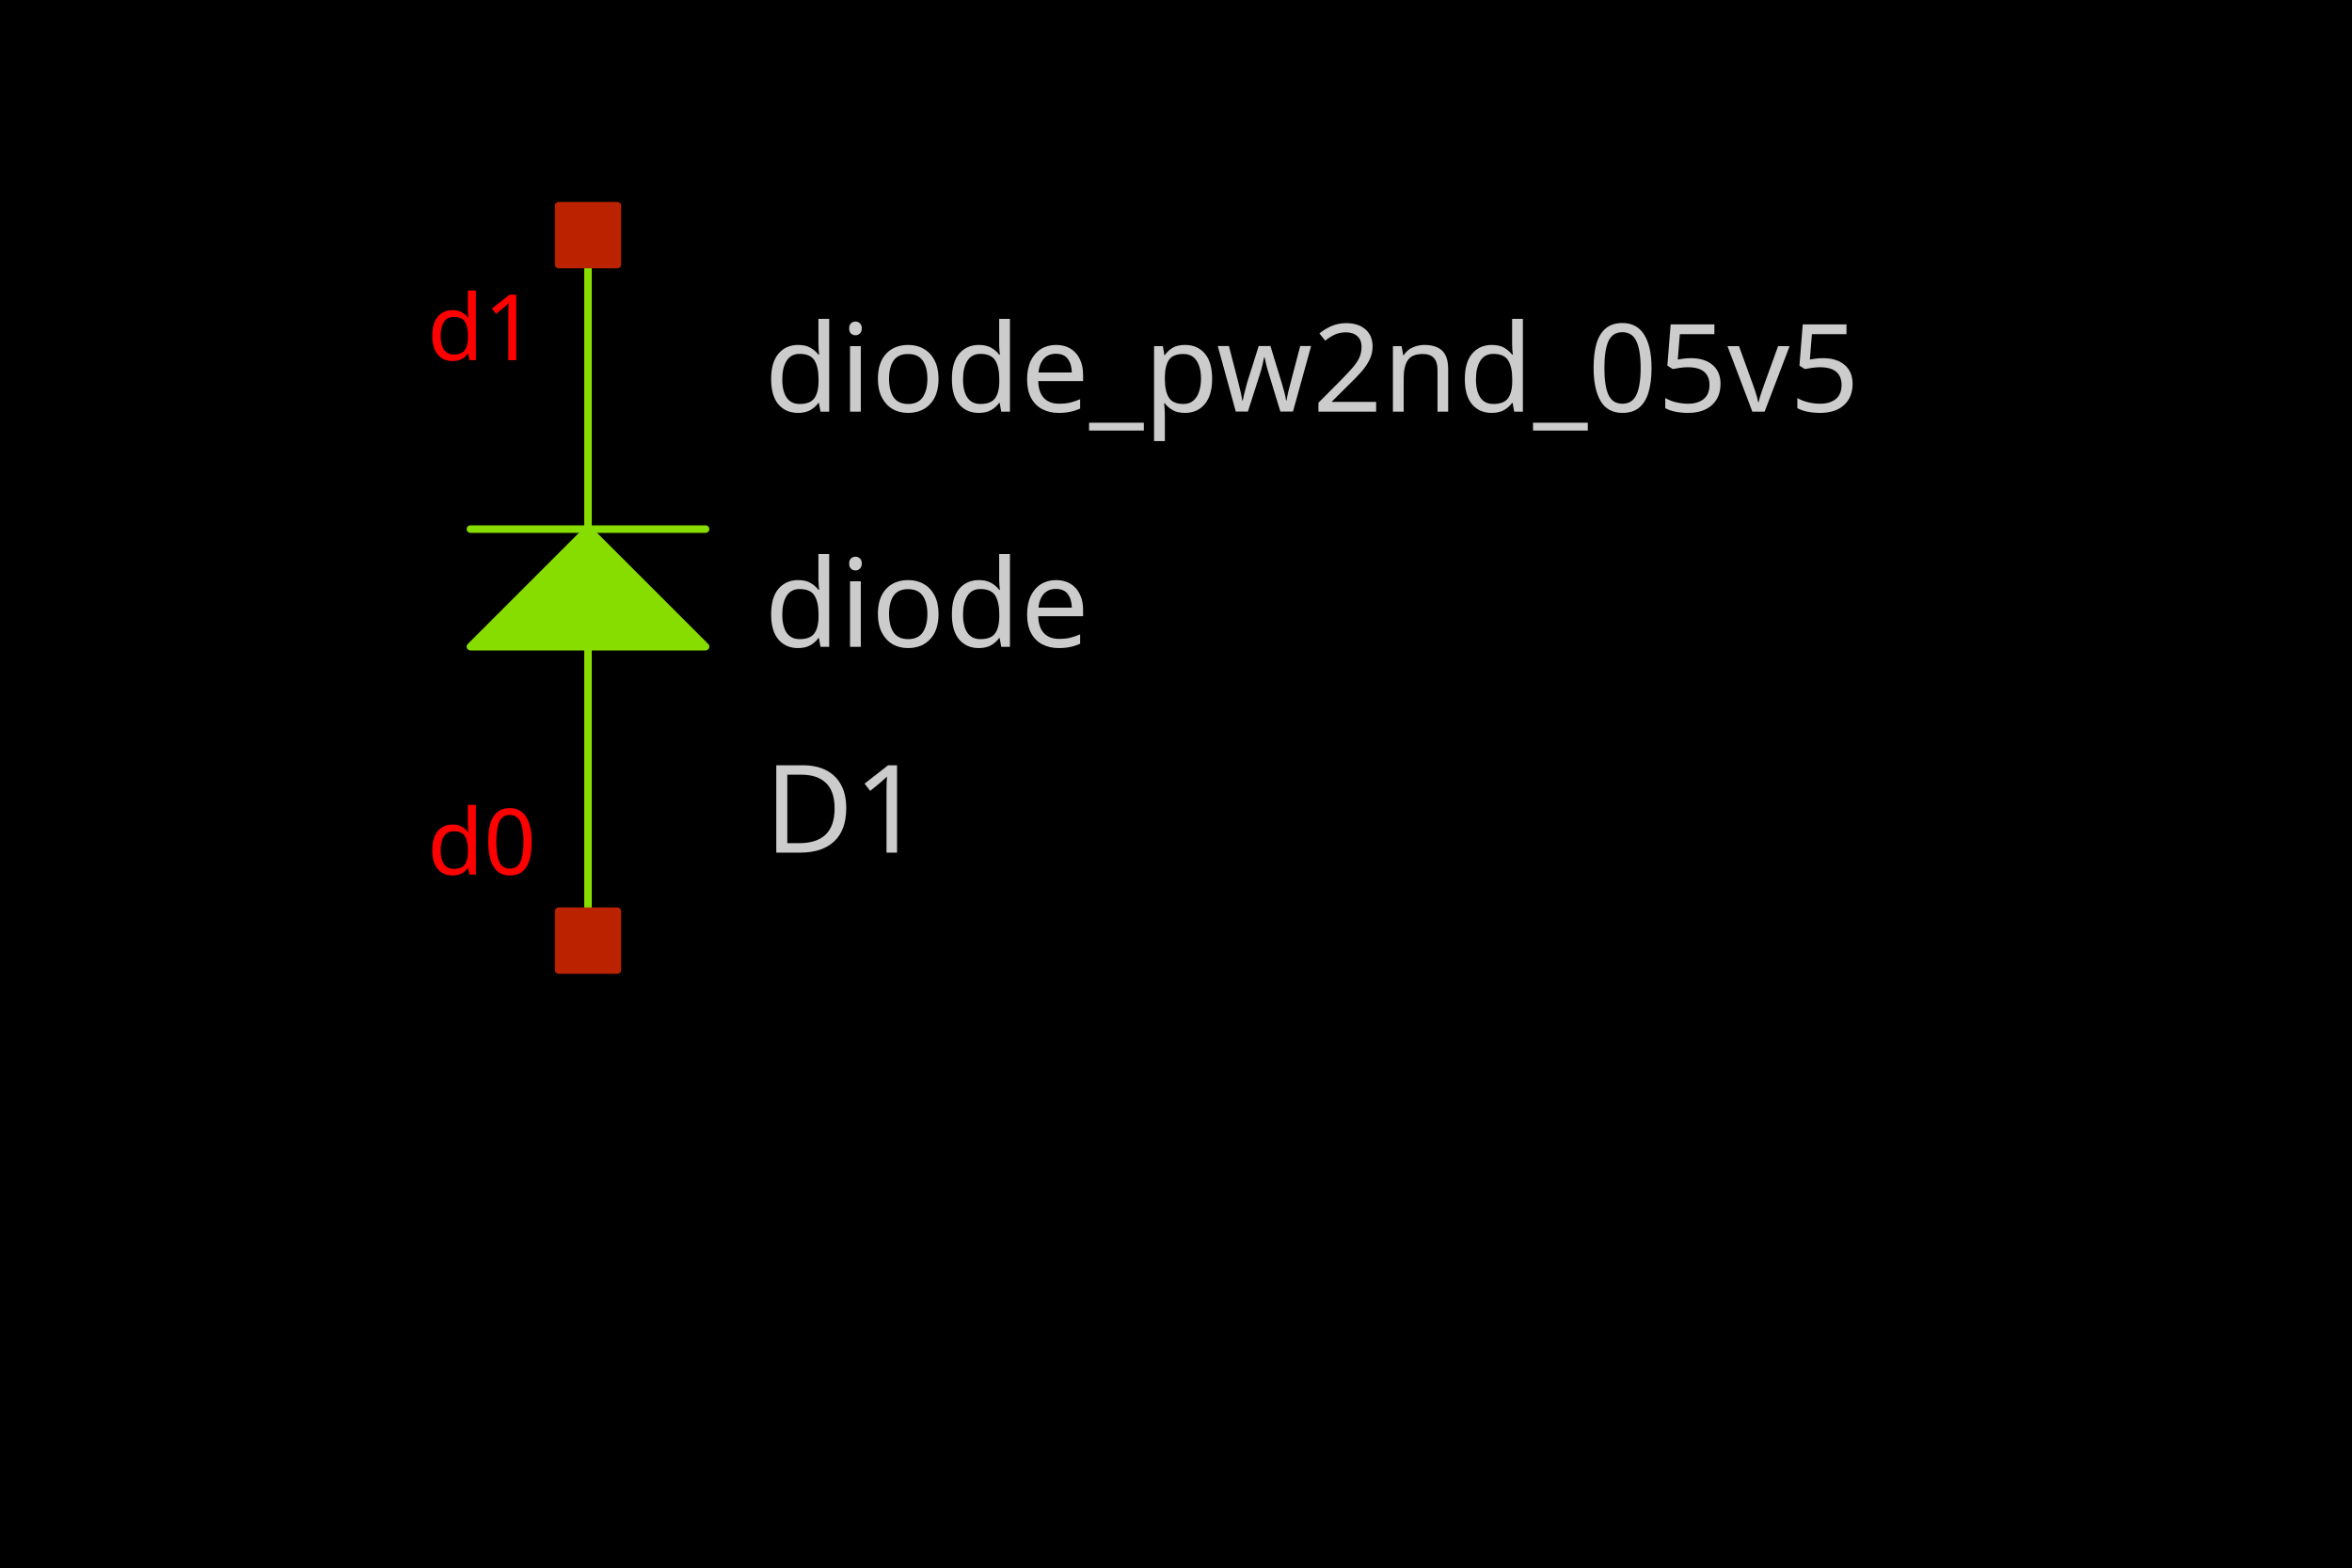
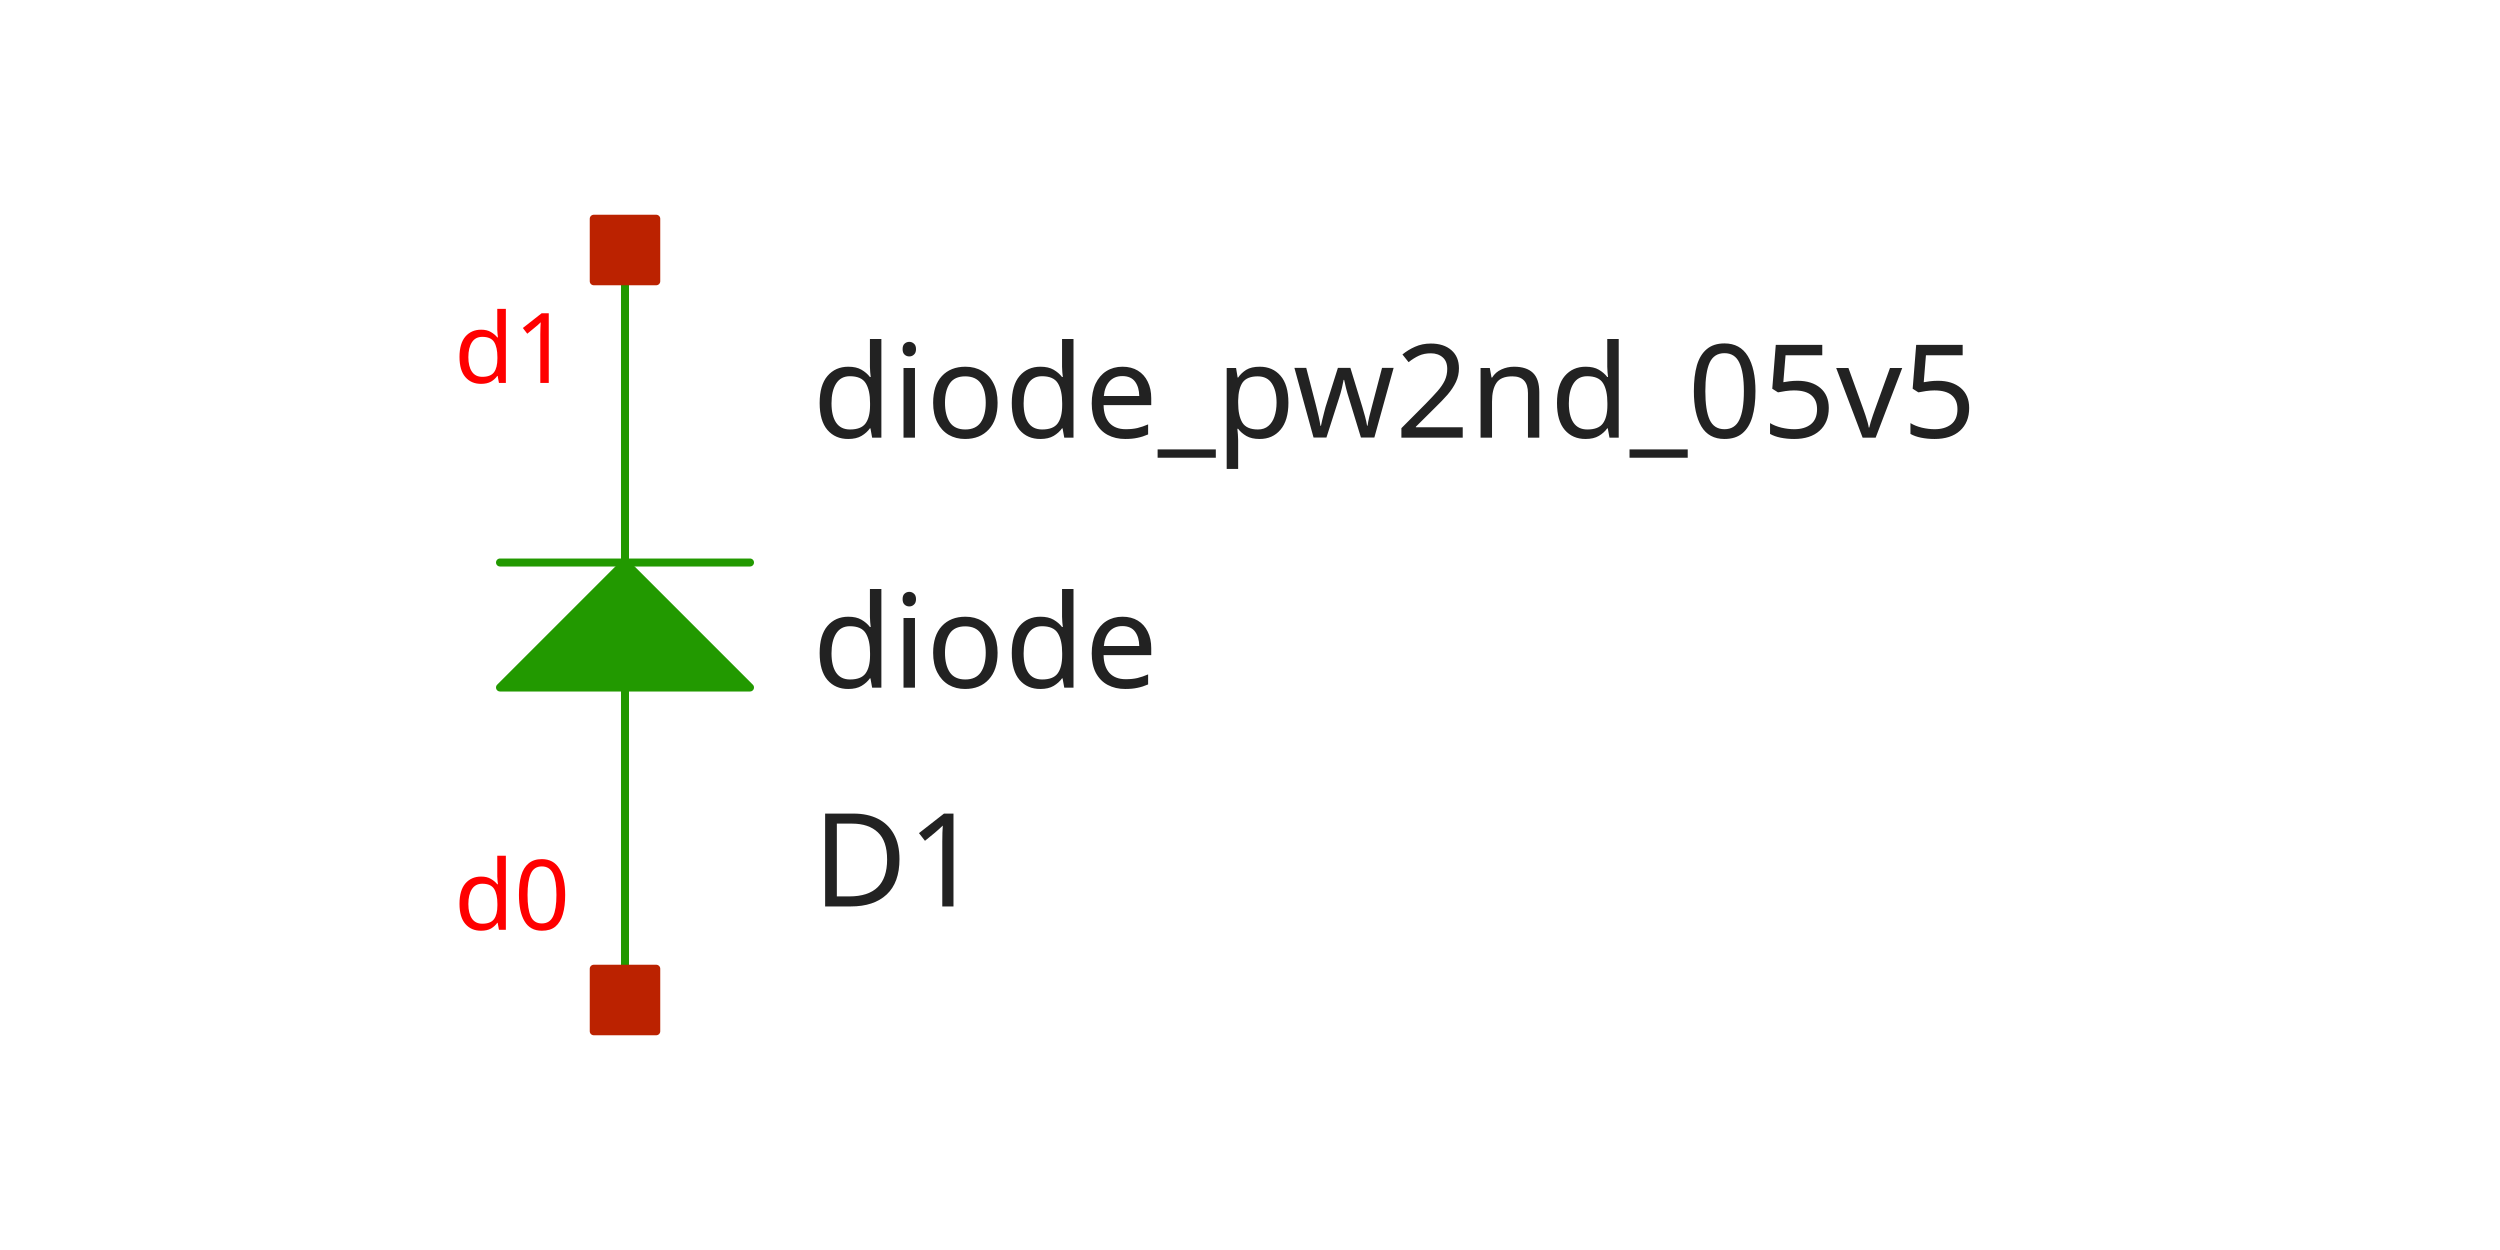
- <svg xmlns="http://www.w3.org/2000/svg" width="300" height="200" version="1.1">
+ <svg xmlns="http://www.w3.org/2000/svg" width="300" height="150" version="1.1">
  <style type="text/css">
.l0{
-   fill: #000000;
-   stroke: #000000;
+   fill: #ffffff;
+   stroke: #ffffff;
  stroke-linecap:round;
  stroke-linejoin:round;
  stroke-width: 0.96;
}
.l1{
-   fill: #00ccee;
-   stroke: #00ccee;
+   fill: #0044ee;
+   stroke: #0044ee;
  stroke-linecap:round;
  stroke-linejoin:round;
  stroke-width: 0.96;
}
.l2{
  fill: none;
-   stroke: #3f3f3f;
+   stroke: #aaaaaa;
  stroke-linecap:round;
  stroke-linejoin:round;
  stroke-width: 0.96;
}
.l3{
-   fill: #cccccc; fill-opacity: 0.5;
-   stroke: #cccccc;
+   fill: #222222; fill-opacity: 0.5;
+   stroke: #222222;
  stroke-linecap:round;
  stroke-linejoin:round;
  stroke-width: 0.96;
}
.l4{
-   fill: #88dd00;
-   stroke: #88dd00;
+   fill: #229900;
+   stroke: #229900;
  stroke-linecap:round;
  stroke-linejoin:round;
  stroke-width: 0.96;
}
.l5{
  fill: #bb2200;
  stroke: #bb2200;
  stroke-linecap:round;
  stroke-linejoin:round;
  stroke-width: 0.96;
}
.l6{
  fill: #00ccee; fill-opacity: 0.5;
  stroke: #00ccee;
  stroke-linecap:round;
  stroke-linejoin:round;
  stroke-width: 0.96;
}
.l7{
  fill: #ff0000; fill-opacity: 0.5;
  stroke: #ff0000;
  stroke-linecap:round;
  stroke-linejoin:round;
  stroke-width: 0.96;
}
.l8{
-   fill: #ffff00; fill-opacity: 0.5;
-   stroke: #ffff00;
+   fill: #888800; fill-opacity: 0.5;
+   stroke: #888800;
  stroke-linecap:round;
  stroke-linejoin:round;
  stroke-width: 0.96;
}
.l9{
-   fill: #ffffff; fill-opacity: 0.5;
-   stroke: #ffffff;
+   fill: #00aaaa; fill-opacity: 0.5;
+   stroke: #00aaaa;
  stroke-linecap:round;
  stroke-linejoin:round;
  stroke-width: 0.96;
}
.l10{
-   fill: #ff00ff;
-   stroke: #ff00ff;
+   fill: #880088;
+   stroke: #880088;
  stroke-linecap:round;
  stroke-linejoin:round;
  stroke-width: 0.96;
}
.l11{
  fill: #00ff00; fill-opacity: 0.5;
  stroke: #00ff00;
  stroke-linecap:round;
  stroke-linejoin:round;
  stroke-width: 0.96;
}
.l12{
  fill: #0000cc; fill-opacity: 0.5;
  stroke: #0000cc;
  stroke-linecap:round;
  stroke-linejoin:round;
  stroke-width: 0.96;
}
.l13{
-   fill: #aaaa00; fill-opacity: 0.5;
-   stroke: #aaaa00;
+   fill: #666600; fill-opacity: 0.5;
+   stroke: #666600;
  stroke-linecap:round;
  stroke-linejoin:round;
  stroke-width: 0.96;
}
.l14{
  fill: none;
-   stroke: #aaccaa;
+   stroke: #557755;
  stroke-linecap:round;
  stroke-linejoin:round;
  stroke-width: 0.96;
}
.l15{
-   fill: #ff7777; fill-opacity: 0.5;
-   stroke: #ff7777;
+   fill: #aa2222; fill-opacity: 0.5;
+   stroke: #aa2222;
  stroke-linecap:round;
  stroke-linejoin:round;
  stroke-width: 0.96;
}
.l16{
-   fill: #bfff81; fill-opacity: 0.5;
-   stroke: #bfff81;
+   fill: #7ccc40; fill-opacity: 0.5;
+   stroke: #7ccc40;
  stroke-linecap:round;
  stroke-linejoin:round;
  stroke-width: 0.96;
}
.l17{
  fill: none;
  stroke: #00ffcc;
  stroke-linecap:round;
  stroke-linejoin:round;
  stroke-width: 0.96;
}
.l18{
  fill: #ce0097; fill-opacity: 0.5;
  stroke: #ce0097;
  stroke-linecap:round;
  stroke-linejoin:round;
  stroke-width: 0.96;
}
.l19{
  fill: none;
  stroke: #d2d46b;
  stroke-linecap:round;
  stroke-linejoin:round;
  stroke-width: 0.96;
}
.l20{
  fill: none;
  stroke: #ef6158;
  stroke-linecap:round;
  stroke-linejoin:round;
  stroke-width: 0.96;
}
.l21{
  fill: none;
  stroke: #fdb200;
  stroke-linecap:round;
  stroke-linejoin:round;
  stroke-width: 0.96;
}
text {font-family: SansSerif;}
</style>
-   <rect x="0" y="0" width="300" height="200" fill="rgb(0,0,0)" stroke="rgb(0,0,0)" stroke-width="0.96" />
-   <text fill="#cccccc" xml:space="preserve" font-size="15.6" transform="translate(97.5, 108.772)">D1</text>
-   <text fill="#cccccc" xml:space="preserve" font-size="15.6" transform="translate(97.5, 52.5216)">diode_pw2nd_05v5</text>
-   <text fill="#cccccc" xml:space="preserve" font-size="15.6" transform="translate(97.5, 82.5216)">diode</text>
+   <rect x="0" y="0" width="300" height="150" fill="rgb(255,255,255)" stroke="rgb(255,255,255)" stroke-width="0.96" />
+   <text fill="#222222" xml:space="preserve" font-size="15.6" transform="translate(97.5, 108.772)">D1</text>
+   <text fill="#222222" xml:space="preserve" font-size="15.6" transform="translate(97.5, 52.5216)">diode_pw2nd_05v5</text>
+   <text fill="#222222" xml:space="preserve" font-size="15.6" transform="translate(97.5, 82.5216)">diode</text>
  <text fill="#ff0000" xml:space="preserve" font-size="11.7" transform="translate(54.5, 111.579)">d0</text>
  <text fill="#ff0000" xml:space="preserve" font-size="11.7" transform="translate(54.5, 45.9537)">d1</text>
  <path class="l4" d="M75 30L75 67.5" />
  <path class="l4" d="M75 82.5L75 120" />
  <path class="l4" d="M60 67.5L90 67.5" />
  <path class="l4" d="M75 67.5L60 82.5L90 82.5L75 67.5" />
  <path class="l5" d="M71.25 116.25L78.75 116.25L78.75 123.75L71.25 123.75L71.25 116.25z" />
  <path class="l5" d="M71.25 26.25L78.75 26.25L78.75 33.75L71.25 33.75L71.25 26.25z" />
</svg>
